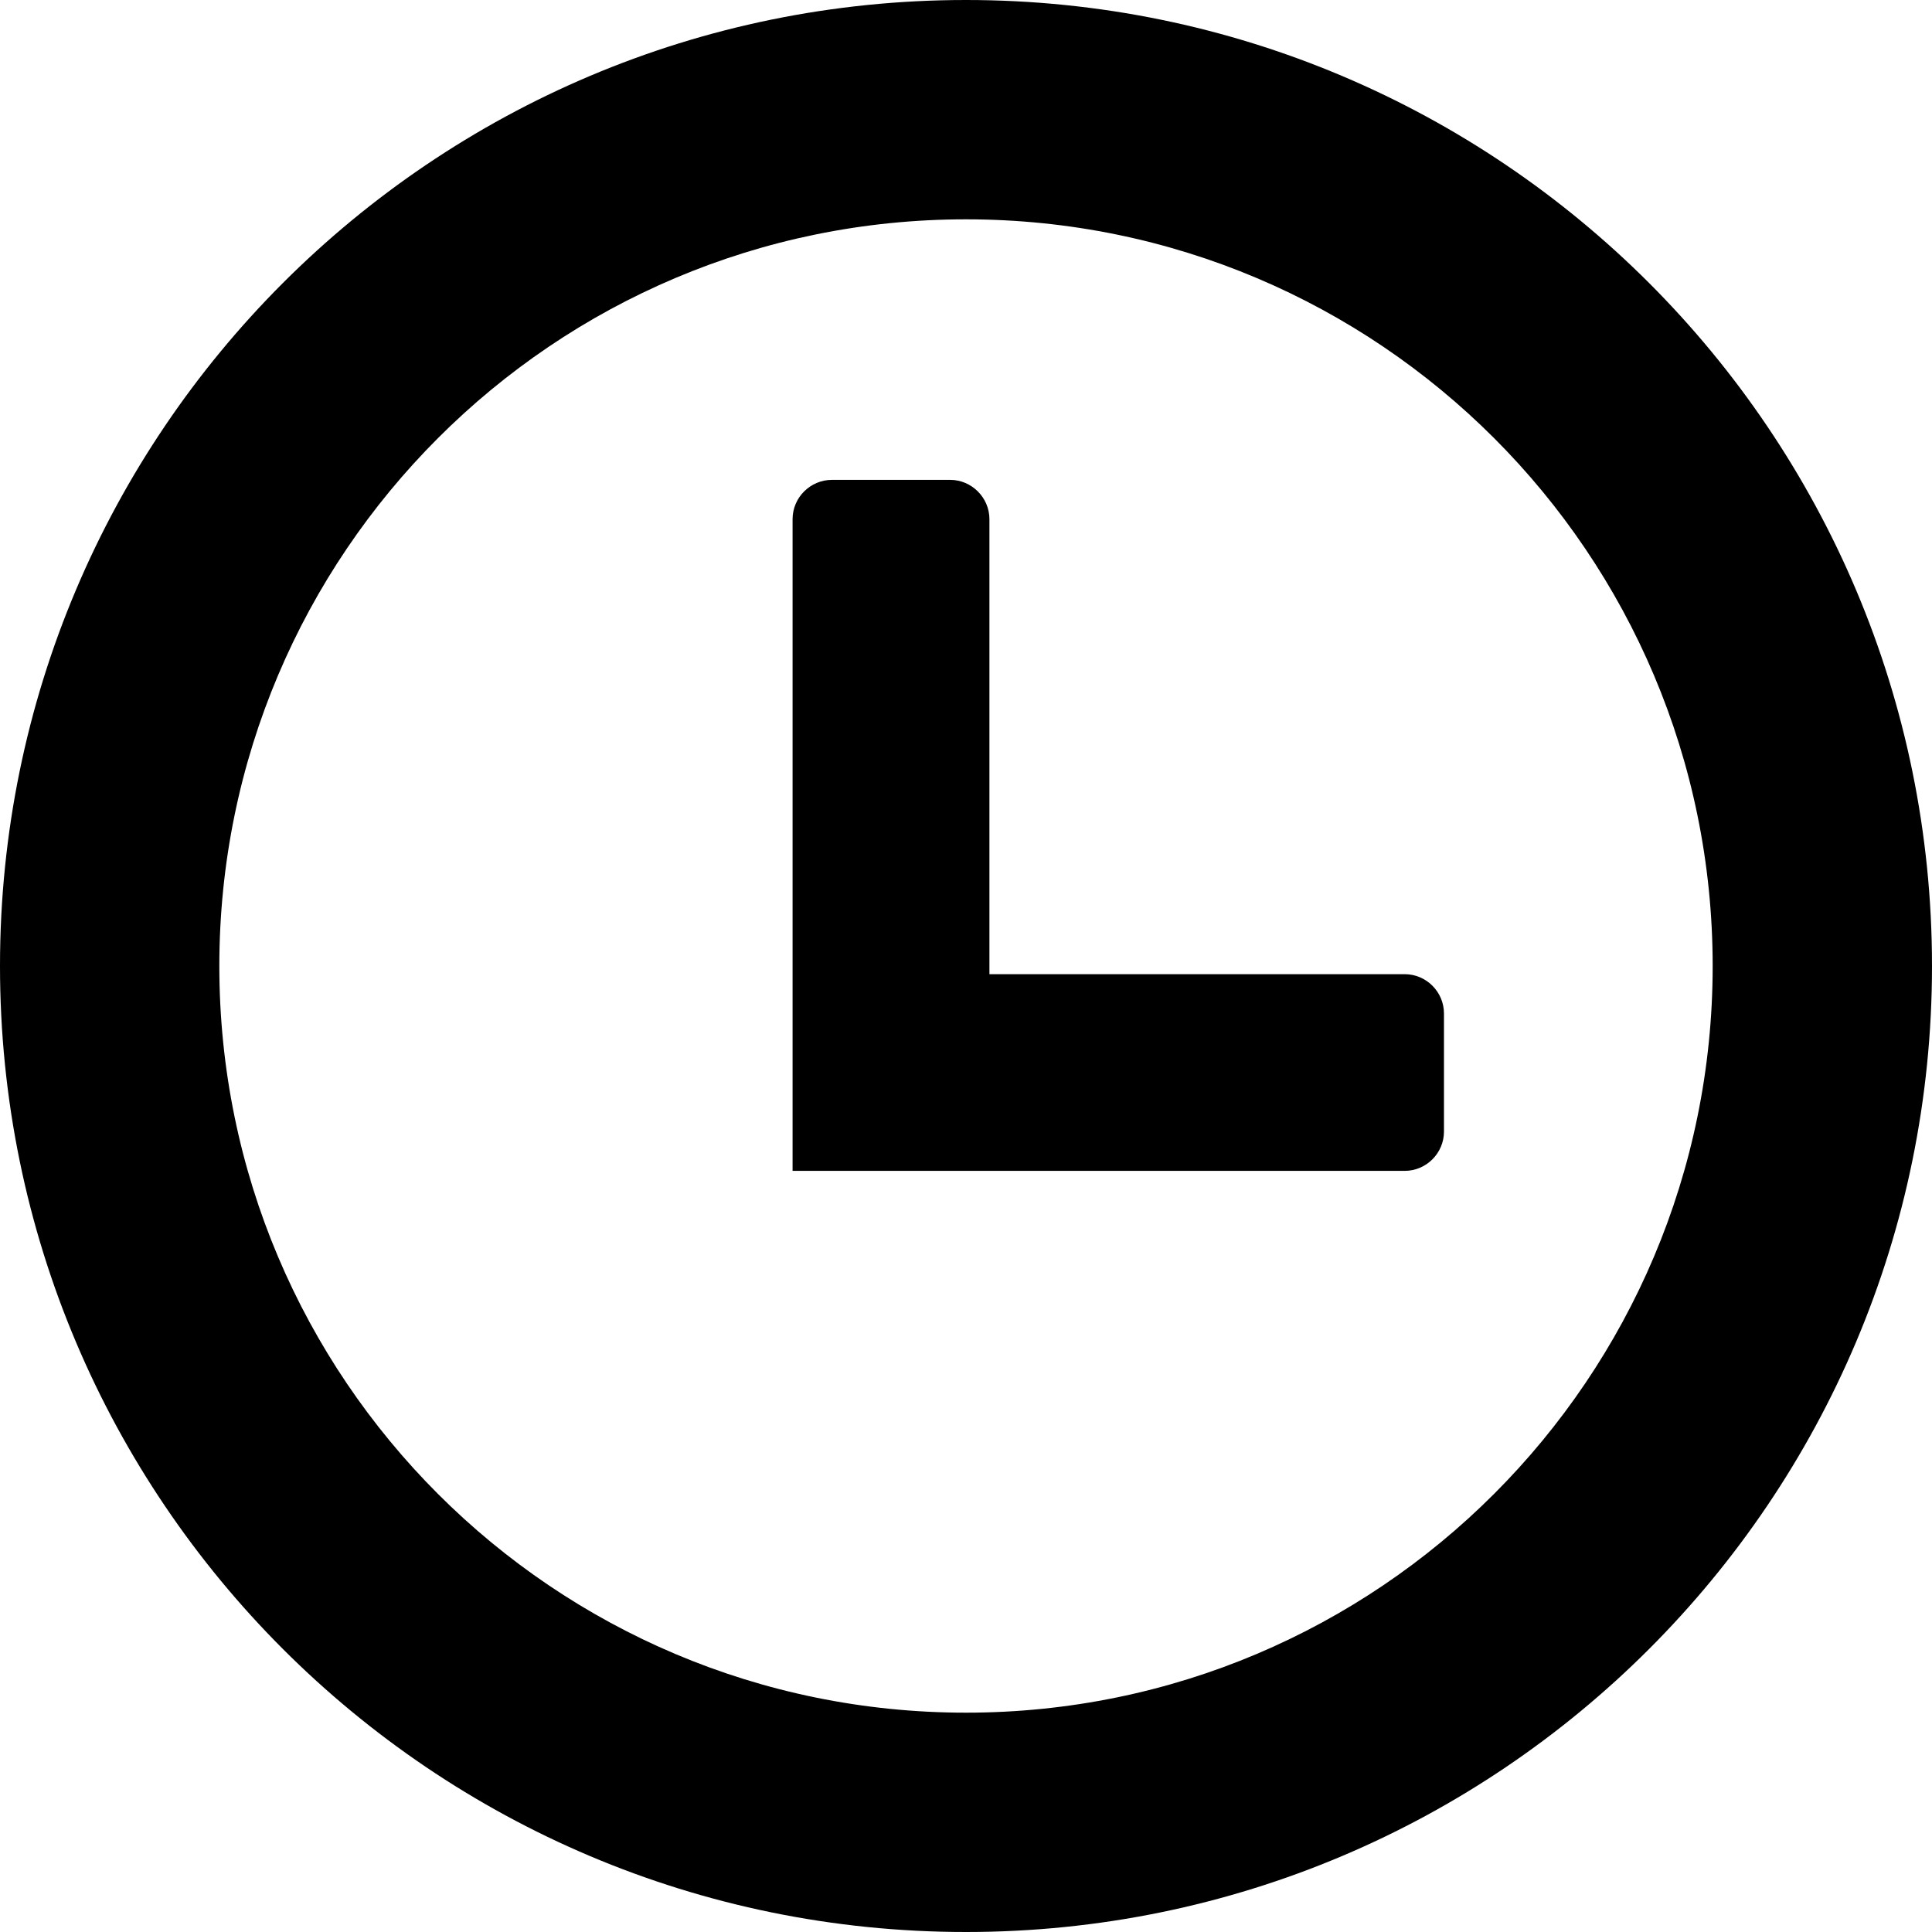
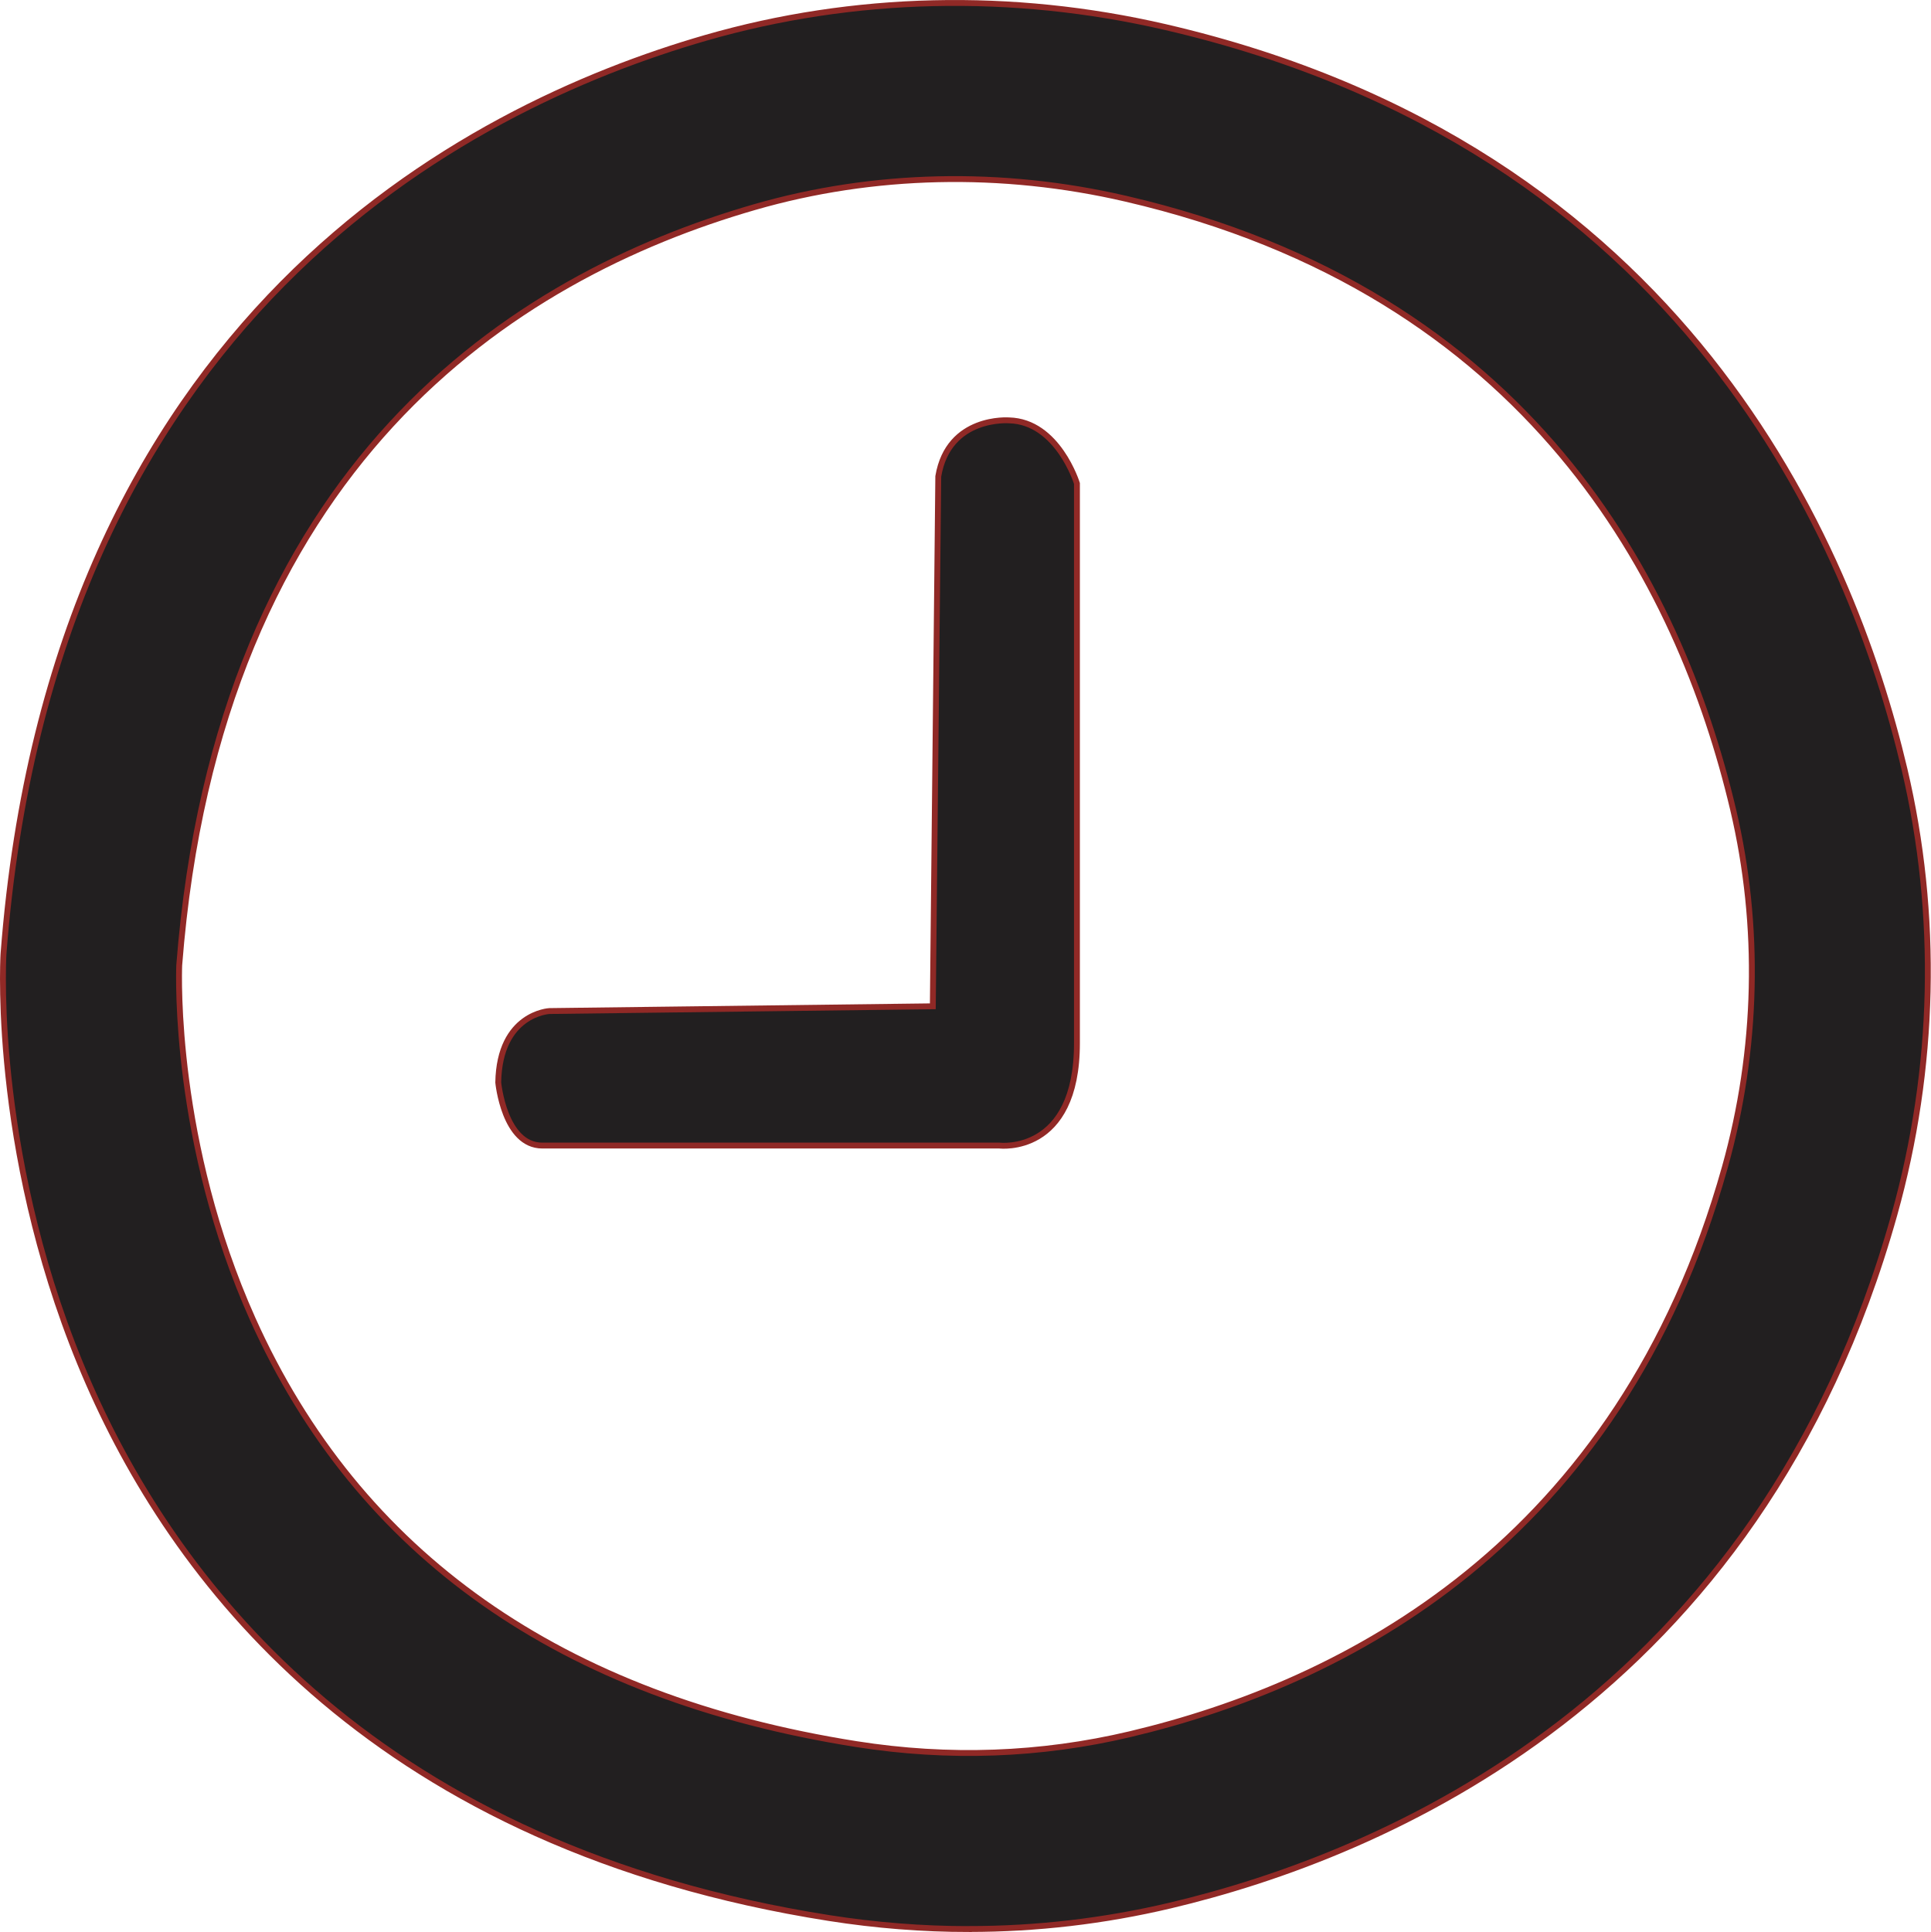
- <svg xmlns="http://www.w3.org/2000/svg" version="1.1" id="Layer_1" x="0px" y="0px" viewBox="0 0 122.88 122.88" style="enable-background:new 0 0 122.88 122.88" xml:space="preserve">
-   <style type="text/css">.st0{fill-rule:evenodd;clip-rule:evenodd;}</style>
-   <g>
-     <path class="st0" d="M61.44,0c33.93,0,61.44,27.51,61.44,61.44c0,33.93-27.51,61.44-61.44,61.44C27.51,122.88,0,95.37,0,61.44 C0,27.51,27.51,0,61.44,0L61.44,0z M52.92,30.52h7.51c1.37,0,2.5,1.13,2.5,2.5v28.94h26.41c1.38,0,2.5,1.13,2.5,2.5v7.51 c0,1.38-1.13,2.5-2.5,2.5H50.41V33.02C50.41,31.64,51.54,30.52,52.92,30.52L52.92,30.52z M61.44,13.95 c26.23,0,47.49,21.26,47.49,47.49c0,26.23-21.26,47.49-47.49,47.49c-26.23,0-47.49-21.26-47.49-47.49 C13.95,35.22,35.21,13.95,61.44,13.95L61.44,13.95z" />
-   </g>
+ <svg xmlns="http://www.w3.org/2000/svg" id="a" data-name="Layer 1" viewBox="0 0 329.01 329.17">
+   <defs>
+     <style>
+       .b {
+         fill: #221f20;
+         stroke: #902926;
+         stroke-miterlimit: 10;
+       }
+     </style>
+   </defs>
+   <path class="b" d="M165.1,328.67c-7.92,0-15.87-.63-23.83-1.88-76.56-12.06-110.85-56.16-126.13-91.02C-1.22,198.45.51,164.1.59,162.65l.02-.3C8.92,54.34,79.15,18.31,120.28,6.44c25.1-7.24,52.17-7.87,78.28-1.83,88.44,20.48,116.87,87.99,125.95,126.41h0c5.85,24.78,5.26,51.03-1.71,75.91-23.11,82.49-87.21,109.16-123.36,117.72-11.29,2.67-22.77,4.01-34.34,4.01ZM30.54,164.44c-.07,1.84-.92,30.32,12.52,60.29,18,40.14,52.61,64.5,102.88,72.43,15.72,2.48,31.4,1.91,46.6-1.69,36.31-8.6,83.37-32.34,101.38-96.62,5.61-20.01,6.09-41.08,1.4-60.92h0c-9.13-38.66-34.5-88.1-103.52-104.08-21.14-4.9-43-4.4-63.2,1.43-41.08,11.85-91.42,43.88-98.06,129.18Z" />
+   <path class="b" d="M183.51,177.73v-95.36s-3.25-10.55-11.57-10.75c0,0-10.32-.81-12.06,9.54l-.93,90.29-65.33.81s-8.52.41-8.72,12.17c0,0,1.01,10.75,7.51,10.75h77.91s13.19,1.62,13.19-17.45Z" />
</svg>
